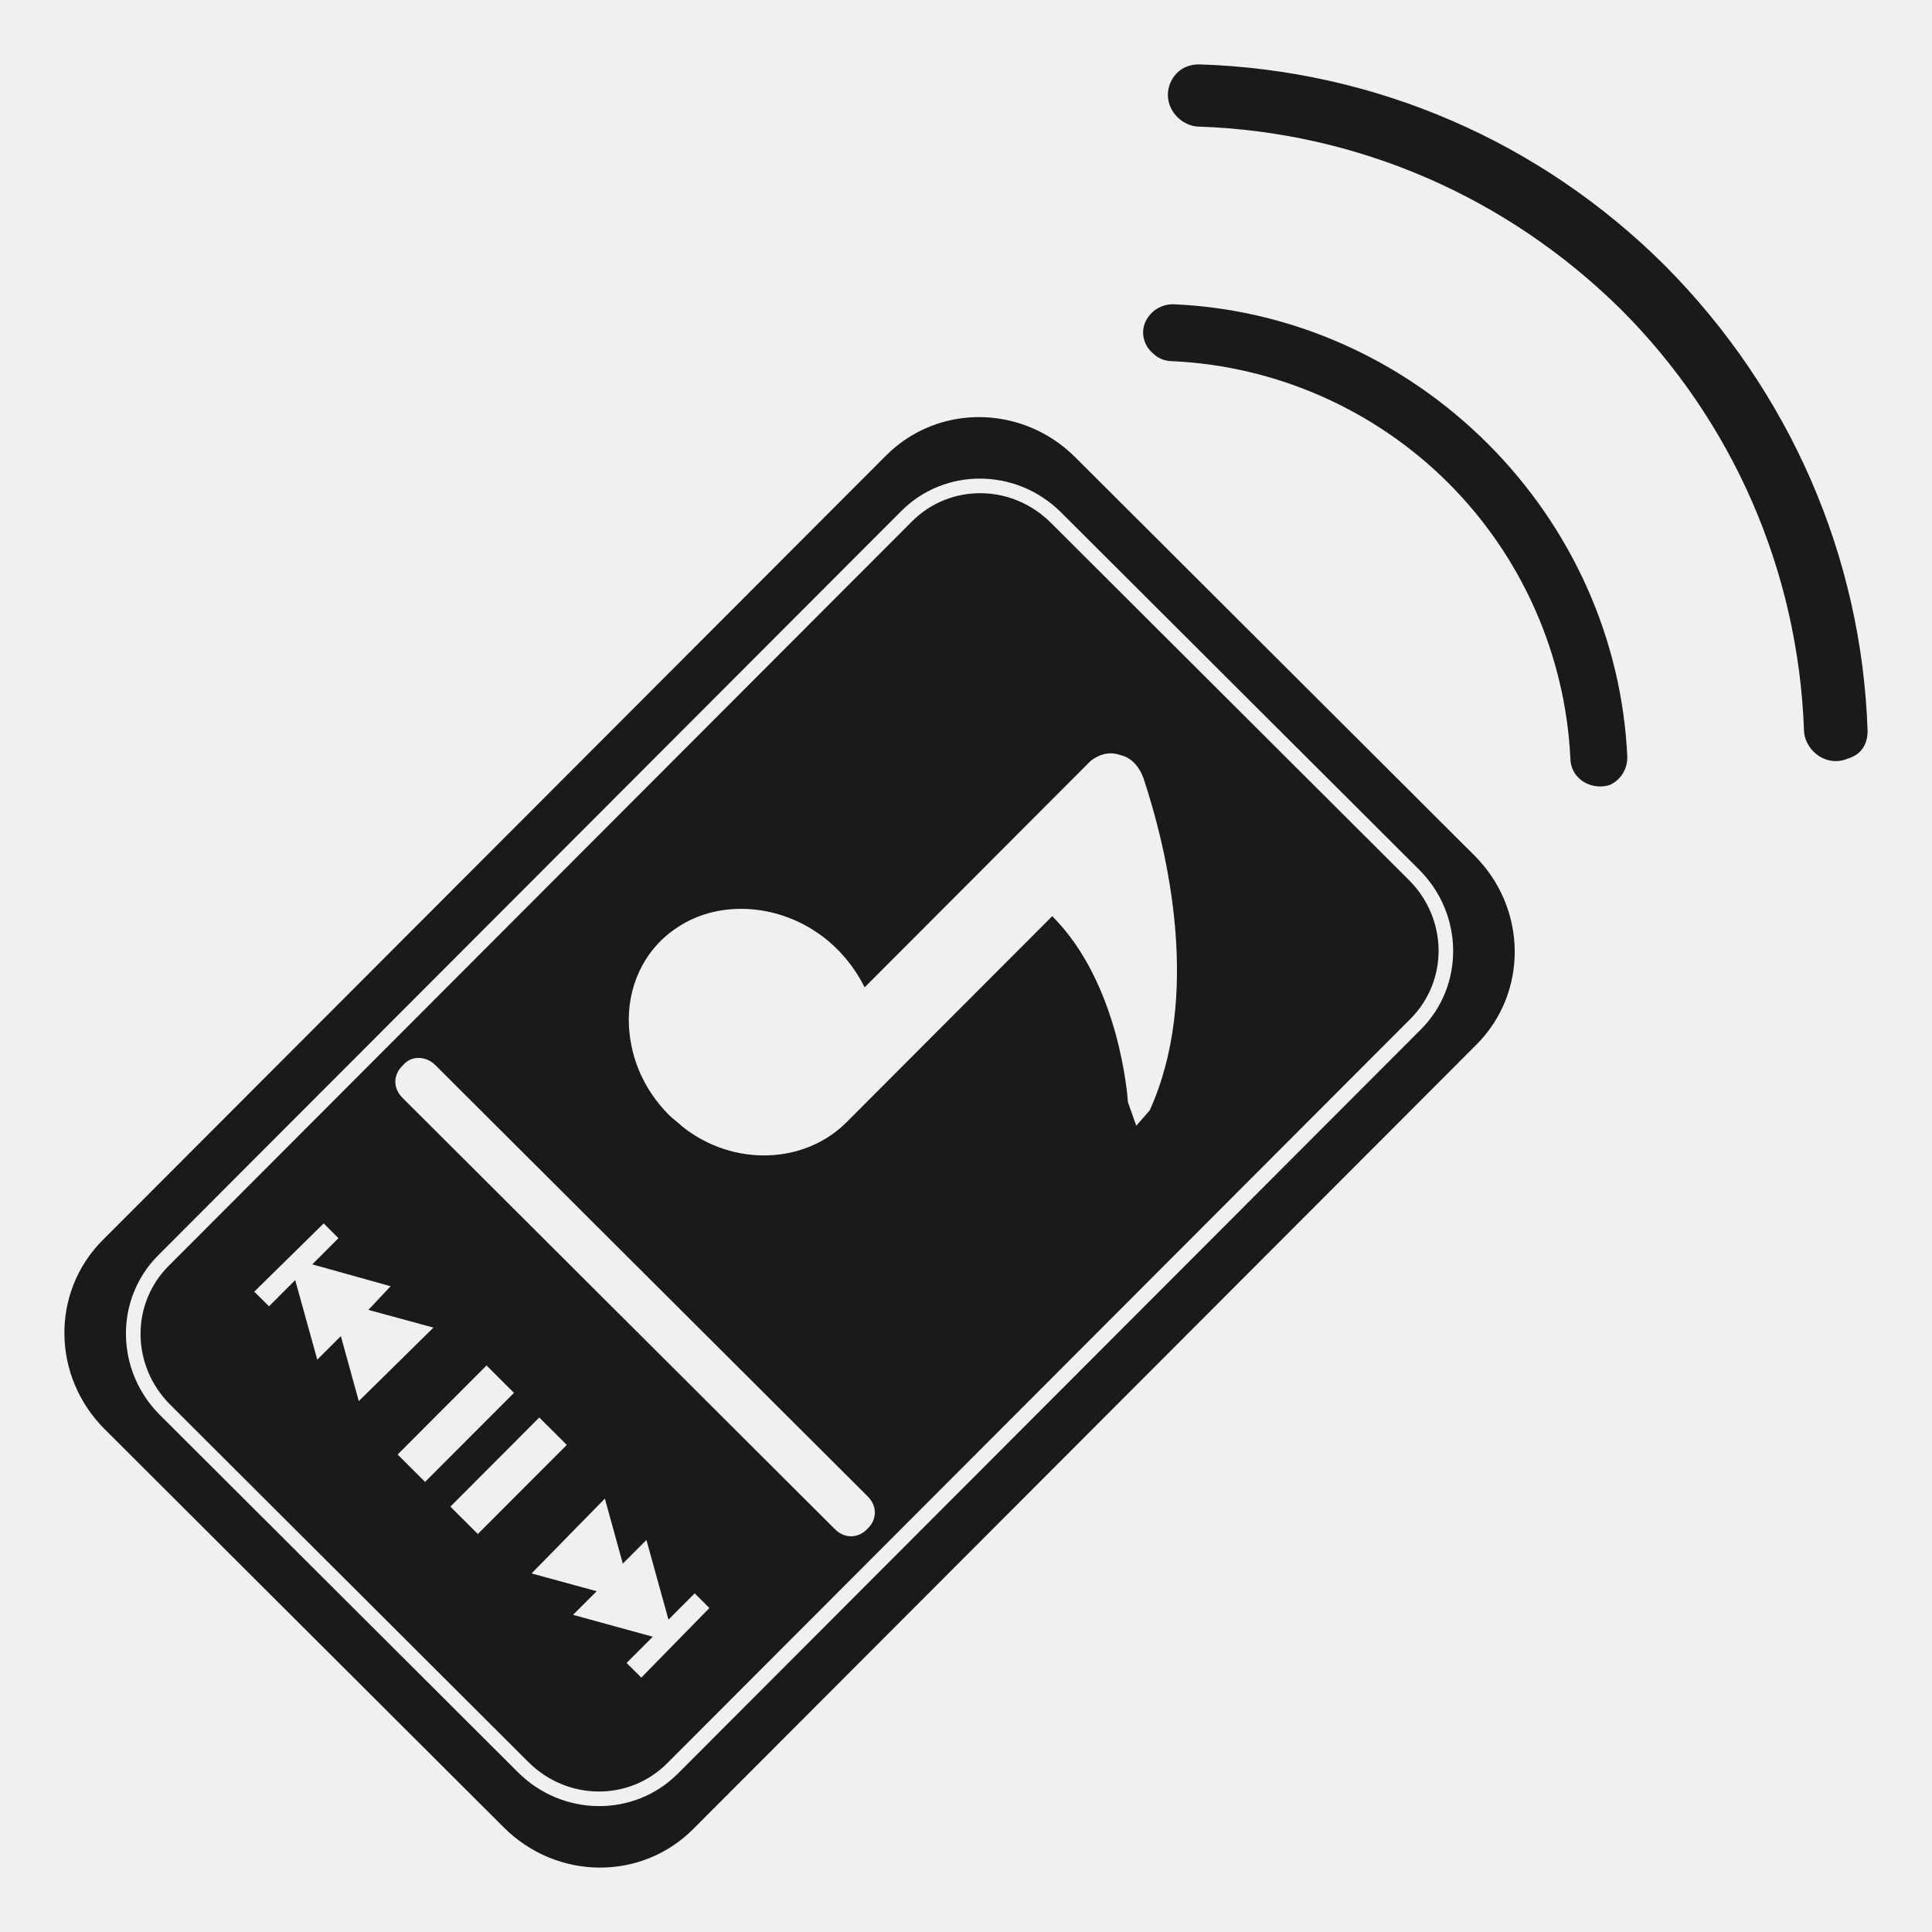
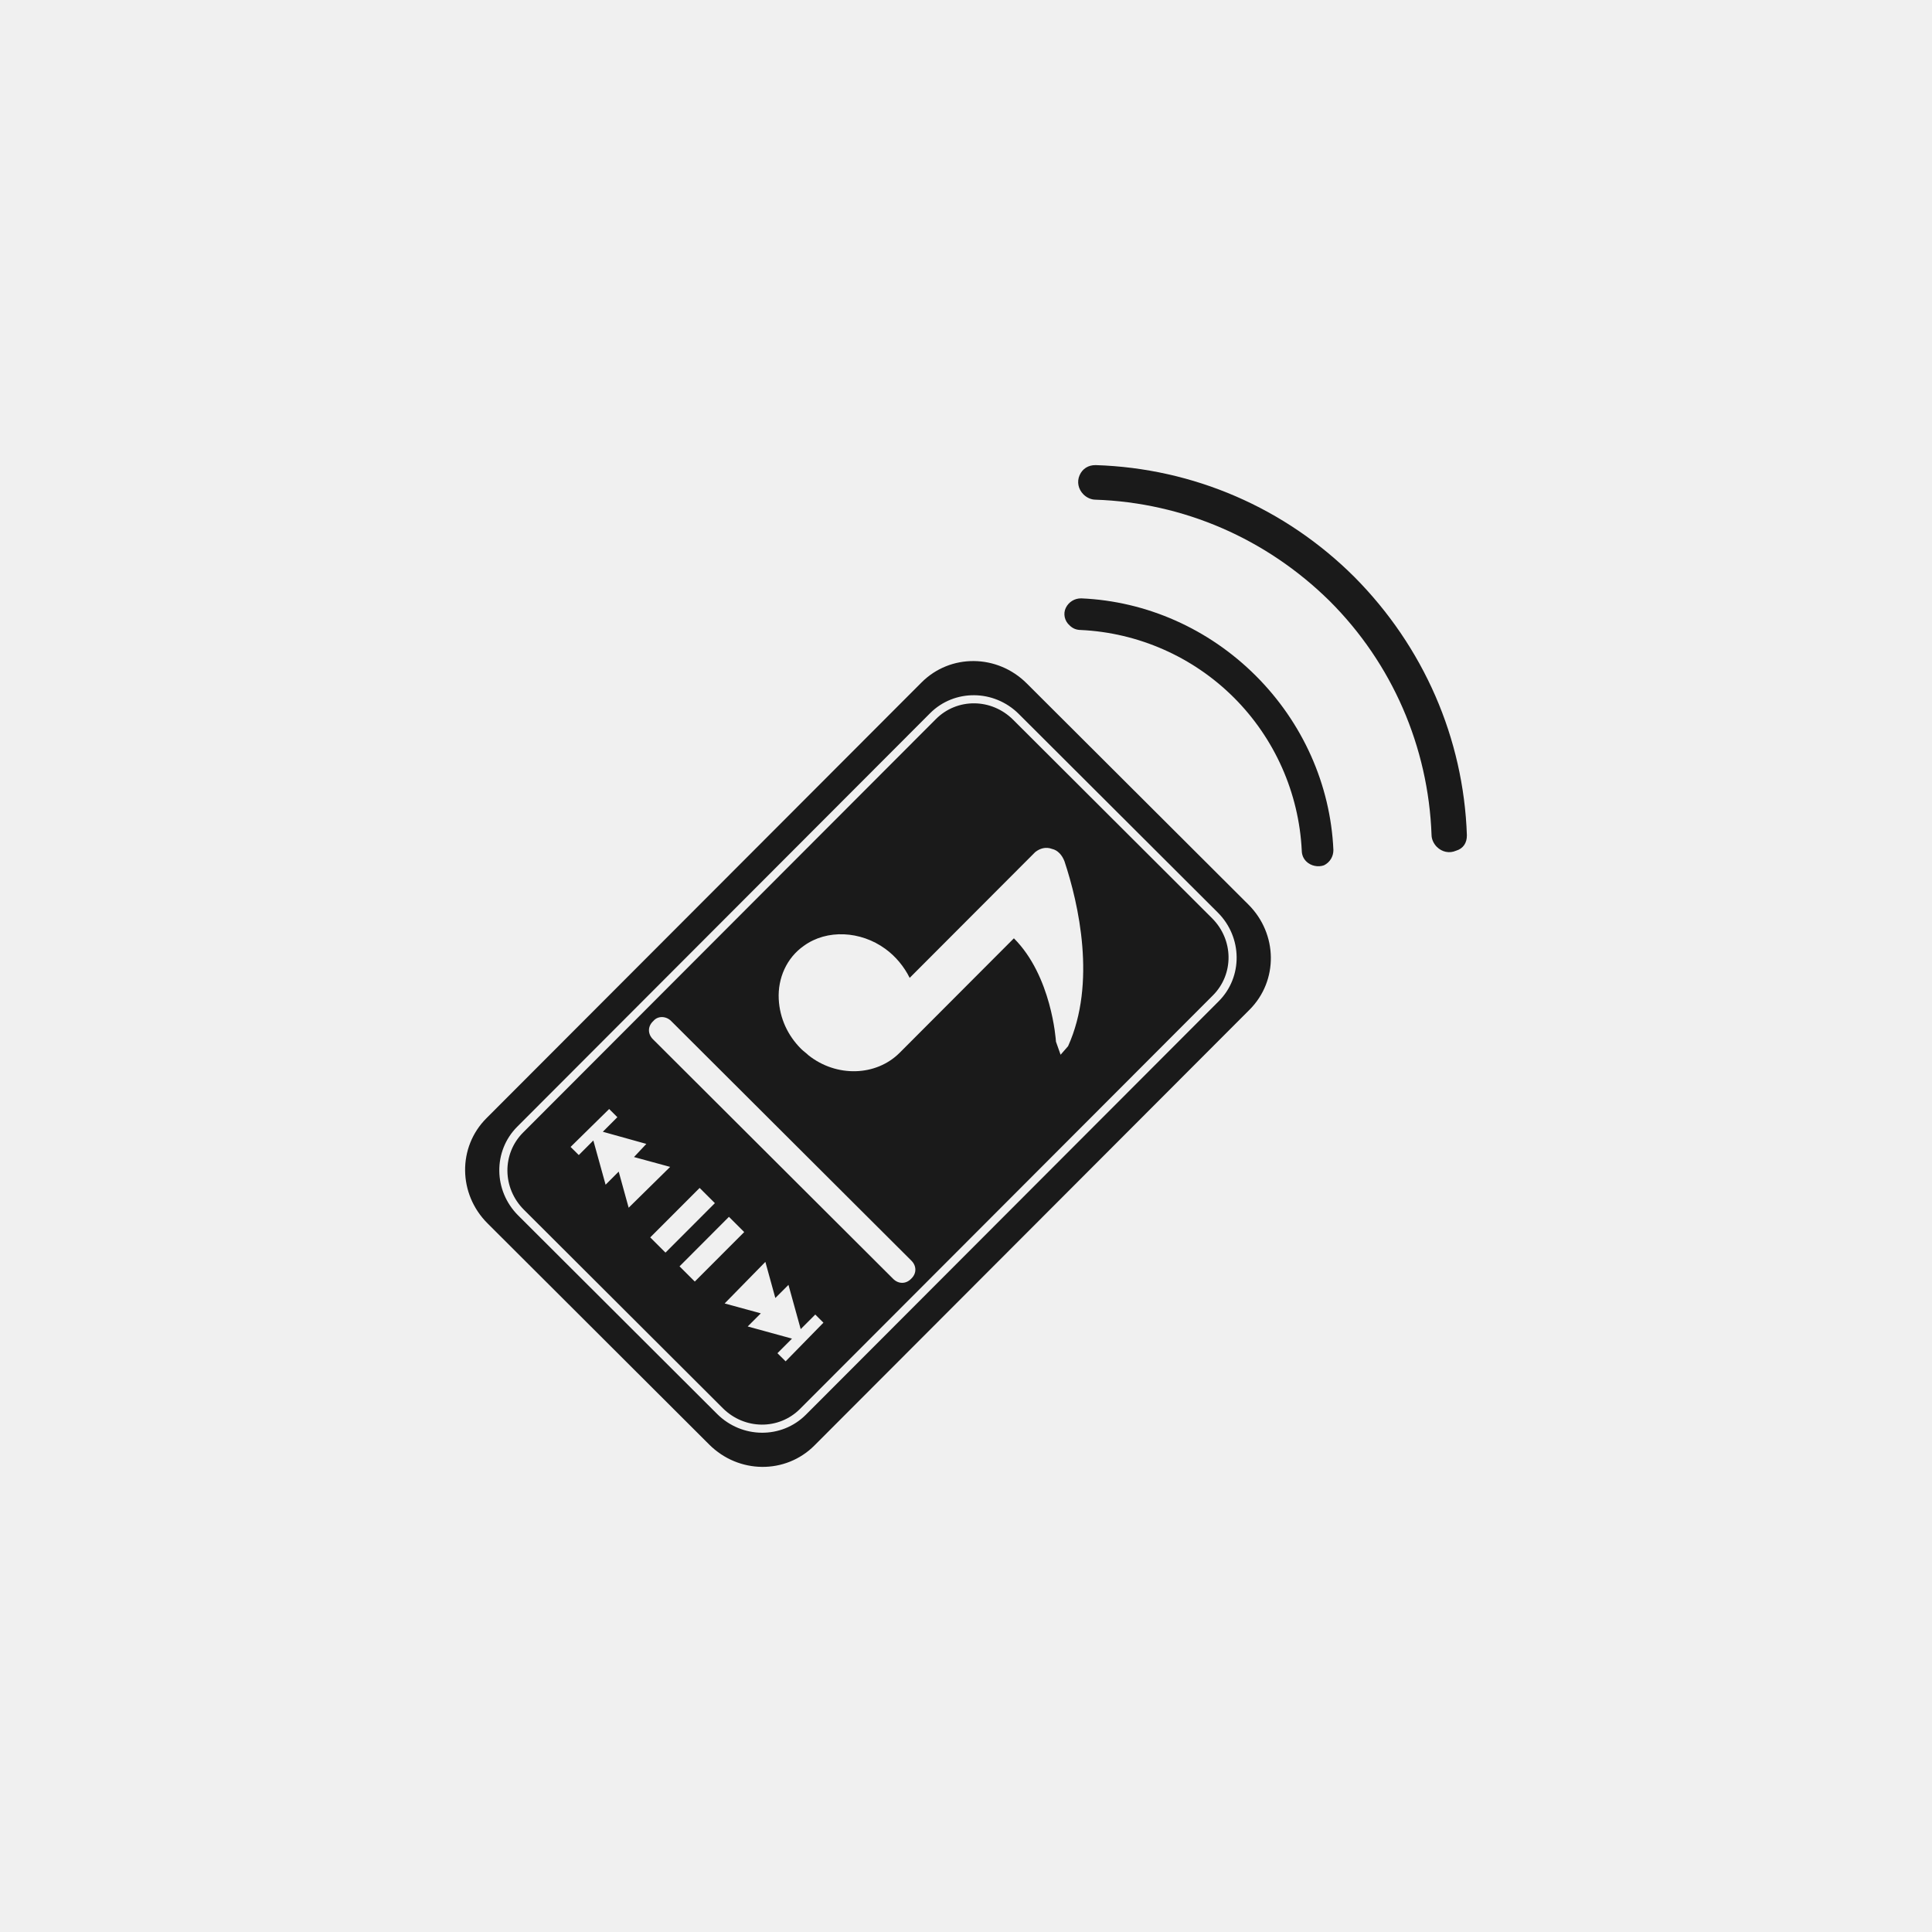
- <svg xmlns="http://www.w3.org/2000/svg" height="60" viewBox="0 0 60 60" width="60" version="1.1" id="svg10">
-   <defs id="defs10" />
-   <g id="g1" transform="matrix(0.9655172,0,0,0.9655172,-22.13793,-22.13793)">
+ <svg xmlns="http://www.w3.org/2000/svg" version="1.1" id="Layer_1" x="0px" y="0px" viewBox="0 0 108 108" xml:space="preserve" width="108" height="108">
+   <defs id="defs40" />
+   <style type="text/css" id="style2">
+ 	.st0{fill:url(#SVGID_1_);}
+ 	.st1{fill:#FFFFFF;}
+ </style>
+   <radialGradient id="SVGID_1_" cx="412.573" cy="174.423" r="89.764" gradientUnits="userSpaceOnUse" gradientTransform="matrix(0.4008909,0,0,0.4008909,-111.4076,-15.91537)">
+     <stop offset="0" style="stop-color:#0096FF" id="stop4" />
+     <stop offset="1" style="stop-color:#0077DD" id="stop6" />
+   </radialGradient>
+   <g id="g1" transform="matrix(0.9655172,0,0,0.9655172,1.862069,1.86207)">
    <path d="M 57.515,37.637 C 55.81,35.936 53.095,35.911 51.427,37.582 L 26.232,62.816 c -1.668,1.671 -1.639,4.384 0.066,6.085 l 12.836,12.807 c 1.705,1.701 4.42,1.725 6.088,0.055 L 70.418,56.529 c 1.668,-1.671 1.639,-4.384 -0.066,-6.085 z m -0.455,1.775 11.516,11.49 c 1.436,1.433 1.461,3.73 0.056,5.138 l -23.903,23.94 c -1.405,1.407 -3.703,1.387 -5.14,-0.046 L 28.073,68.443 C 26.637,67.01 26.612,64.713 28.017,63.305 l 23.903,-23.94 c 1.405,-1.407 3.703,-1.387 5.14,0.046 z m -0.331,0.331 c -1.255,-1.252 -3.243,-1.27 -4.47,-0.04 l -23.903,23.94 c -1.228,1.23 -1.206,3.217 0.049,4.469 l 11.516,11.49 c 1.255,1.252 3.243,1.27 4.47,0.04 L 68.294,55.702 c 1.228,-1.23 1.206,-3.217 -0.049,-4.469 z m 2.693,7.737 c 0.122,0.128 0.216,0.289 0.282,0.465 0.816,2.453 1.857,7.044 0.206,10.697 l -0.433,0.496 -0.269,-0.759 c -0.006,-0.115 -0.254,-3.806 -2.435,-5.982 l -6.614,6.627 c -1.367,1.369 -3.663,1.43 -5.281,0.143 -0.121,-0.121 -0.301,-0.245 -0.422,-0.366 -0.788,-0.786 -1.241,-1.785 -1.298,-2.879 -0.062,-1.21 0.453,-2.39 1.451,-3.088 1.33,-0.969 3.288,-0.873 4.721,0.174 0.597,0.432 1.089,1.031 1.409,1.679 l 7.27,-7.284 c 0.276,-0.216 0.616,-0.316 0.968,-0.183 0.174,0.037 0.323,0.133 0.445,0.261 z m -8.583,23.581 c 0.302,0.301 0.306,0.726 0.011,1.021 l -0.042,0.042 c -0.295,0.295 -0.721,0.293 -1.023,-0.008 L 35.874,58.24 c -0.302,-0.301 -0.306,-0.726 -0.011,-1.021 l 0.042,-0.042 c 0.252,-0.296 0.721,-0.293 1.023,0.008 z m -10.564,-2.539 0.884,0.882 -2.861,2.866 -0.883,-0.881 z m -1.697,-1.673 0.883,0.881 -2.86,2.864 -0.883,-0.881 z m 5.143,5.613 0.709,2.562 0.843,-0.845 0.473,0.472 -2.19,2.238 -0.473,-0.472 0.842,-0.843 -2.564,-0.704 0.759,-0.76 -2.094,-0.572 2.358,-2.407 0.577,2.091 z m -6.85,-6.831 -2.402,2.364 -0.577,-2.091 -0.758,0.759 -0.71,-2.56 -0.842,0.843 -0.475,-0.471 2.233,-2.195 0.475,0.474 -0.842,0.843 2.52,0.703 -0.715,0.761 z" style="fill:#1a1a1a;fill-opacity:1;stroke-width:1.065" id="path17" />
    <path style="fill:#1a1a1a;fill-opacity:1;stroke-width:0.426" class="st1" d="m 75.271,47.279 c -0.17,-3.791 -1.785,-7.382 -4.499,-10.089 -2.714,-2.707 -6.31,-4.314 -10.103,-4.475 -0.383,-0.003 -0.722,0.207 -0.889,0.546 -0.167,0.339 -0.077,0.766 0.224,1.024 0.172,0.172 0.386,0.259 0.642,0.261 3.324,0.157 6.492,1.548 8.861,3.911 2.369,2.363 3.767,5.526 3.932,8.849 0.003,0.256 0.09,0.469 0.263,0.641 0.258,0.258 0.685,0.347 1.025,0.222 0.339,-0.167 0.548,-0.506 0.544,-0.889 z" id="path29" />
    <path style="fill:#1a1a1a;fill-opacity:1;stroke-width:0.426" class="st1" d="m 83,46.438 c -0.19,-5.622 -2.506,-10.923 -6.512,-14.961 -4.006,-3.995 -9.313,-6.299 -14.981,-6.477 -0.426,-0.004 -0.764,0.206 -0.931,0.588 -0.166,0.382 -0.076,0.808 0.225,1.109 0.172,0.172 0.429,0.302 0.685,0.304 5.114,0.173 9.908,2.259 13.568,5.868 3.618,3.609 5.716,8.439 5.9,13.55 0.003,0.256 0.133,0.512 0.306,0.684 0.302,0.301 0.728,0.39 1.11,0.223 0.425,-0.124 0.634,-0.463 0.629,-0.889 z" id="path31" />
  </g>
</svg>
